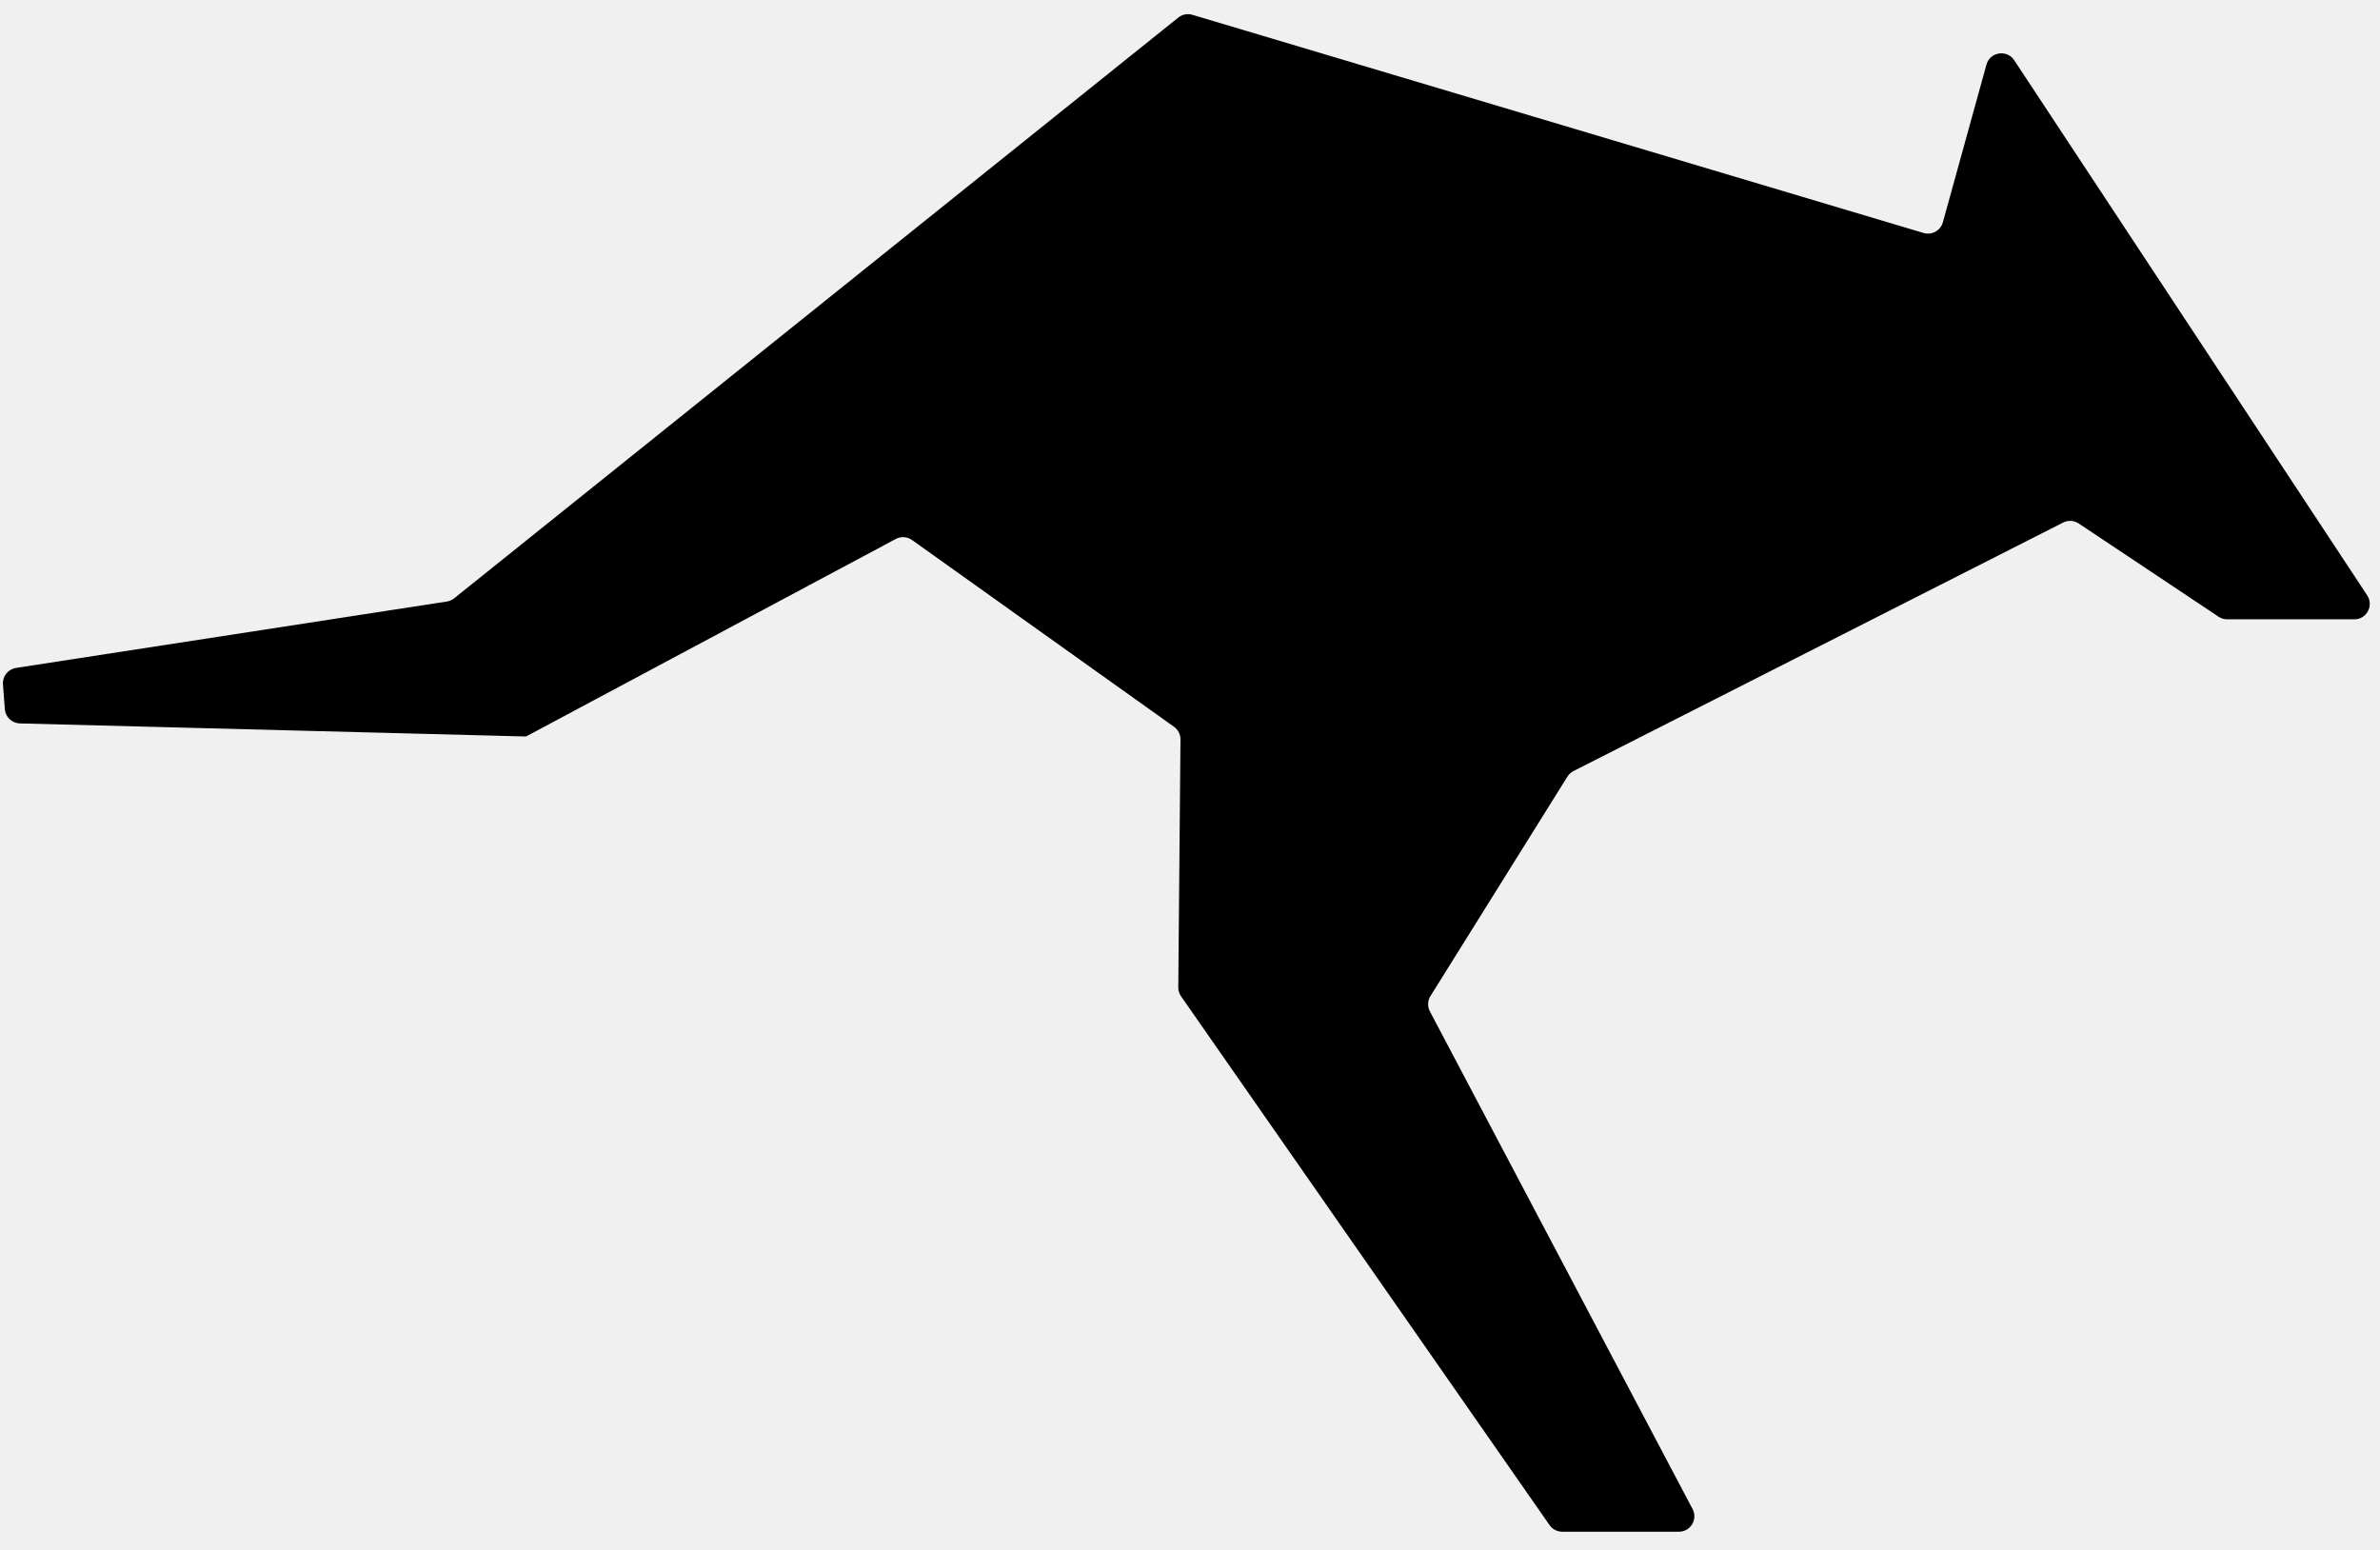
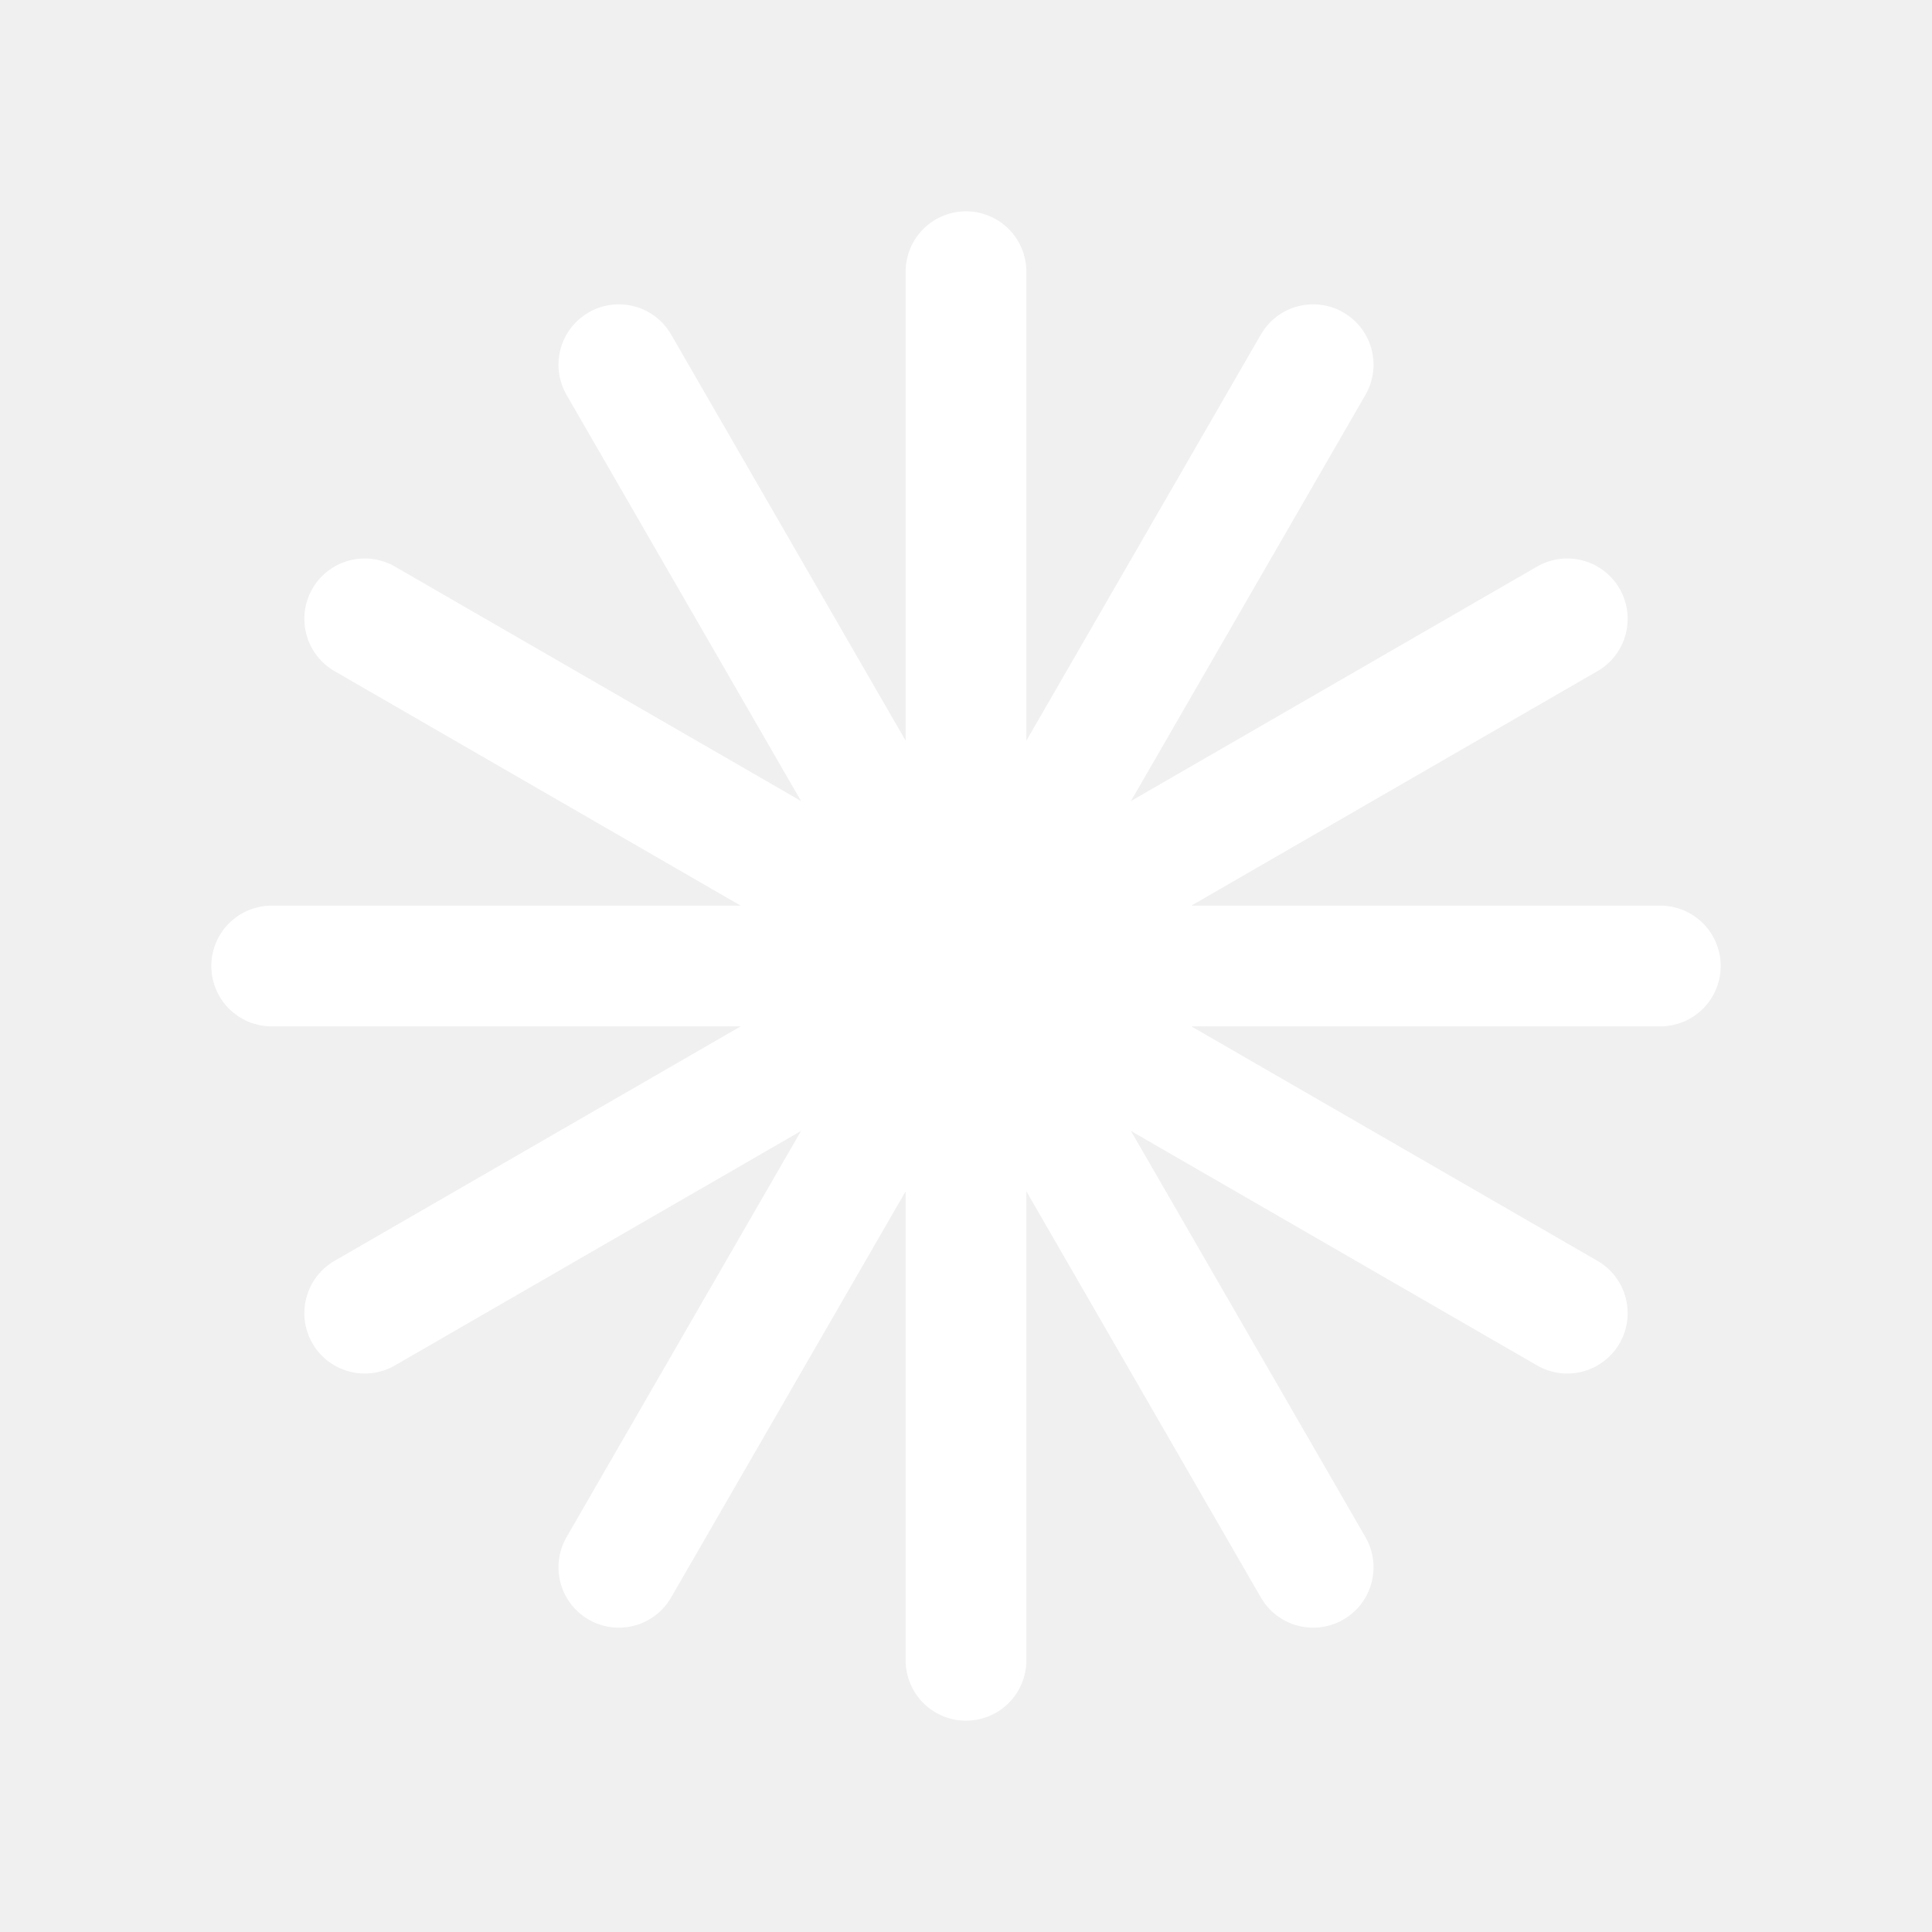
- <svg xmlns="http://www.w3.org/2000/svg" width="106" height="69" viewBox="0 0 106 69" fill="none">
-   <path d="M88.472 2.879L86.531 9.899C86.428 10.271 86.04 10.485 85.67 10.375L53.106 0.659C52.889 0.594 52.655 0.64 52.479 0.782L20.228 26.645C20.134 26.72 20.021 26.769 19.902 26.788L0.713 29.745C0.358 29.8 0.105 30.119 0.132 30.477L0.215 31.58C0.242 31.932 0.531 32.207 0.884 32.216L23.172 32.792L23.427 32.799L39.896 24.002C40.126 23.879 40.407 23.897 40.62 24.049L52.288 32.366C52.471 32.496 52.578 32.708 52.576 32.932L52.478 43.969C52.477 44.111 52.52 44.251 52.601 44.368L69.014 67.919C69.143 68.103 69.354 68.213 69.579 68.213H74.775C75.293 68.213 75.626 67.662 75.384 67.204L63.685 45.043C63.571 44.826 63.58 44.565 63.71 44.357L69.809 34.586C69.876 34.48 69.97 34.394 70.082 34.337L91.888 23.271C92.109 23.159 92.374 23.174 92.581 23.312L98.812 27.466C98.926 27.541 99.058 27.581 99.194 27.581H104.856C105.404 27.581 105.732 26.972 105.43 26.514L89.71 2.684C89.384 2.191 88.629 2.31 88.472 2.879Z" fill="currentColor" />
+ <svg xmlns="http://www.w3.org/2000/svg" width="128" height="128" viewBox="0 0 128 128" fill="none">
+   <path d="M64 18v92" transform="rotate(0 64 64)" stroke="white" stroke-width="8" stroke-linecap="round" />
+   <path d="M64 18v92" transform="rotate(30 64 64)" stroke="white" stroke-width="8" stroke-linecap="round" />
+   <path d="M64 18v92" transform="rotate(60 64 64)" stroke="white" stroke-width="8" stroke-linecap="round" />
+   <path d="M64 18v92" transform="rotate(90 64 64)" stroke="white" stroke-width="8" stroke-linecap="round" />
+   <path d="M64 18v92" transform="rotate(120 64 64)" stroke="white" stroke-width="8" stroke-linecap="round" />
+   <path d="M64 18v92" transform="rotate(150 64 64)" stroke="white" stroke-width="8" stroke-linecap="round" />
</svg>
